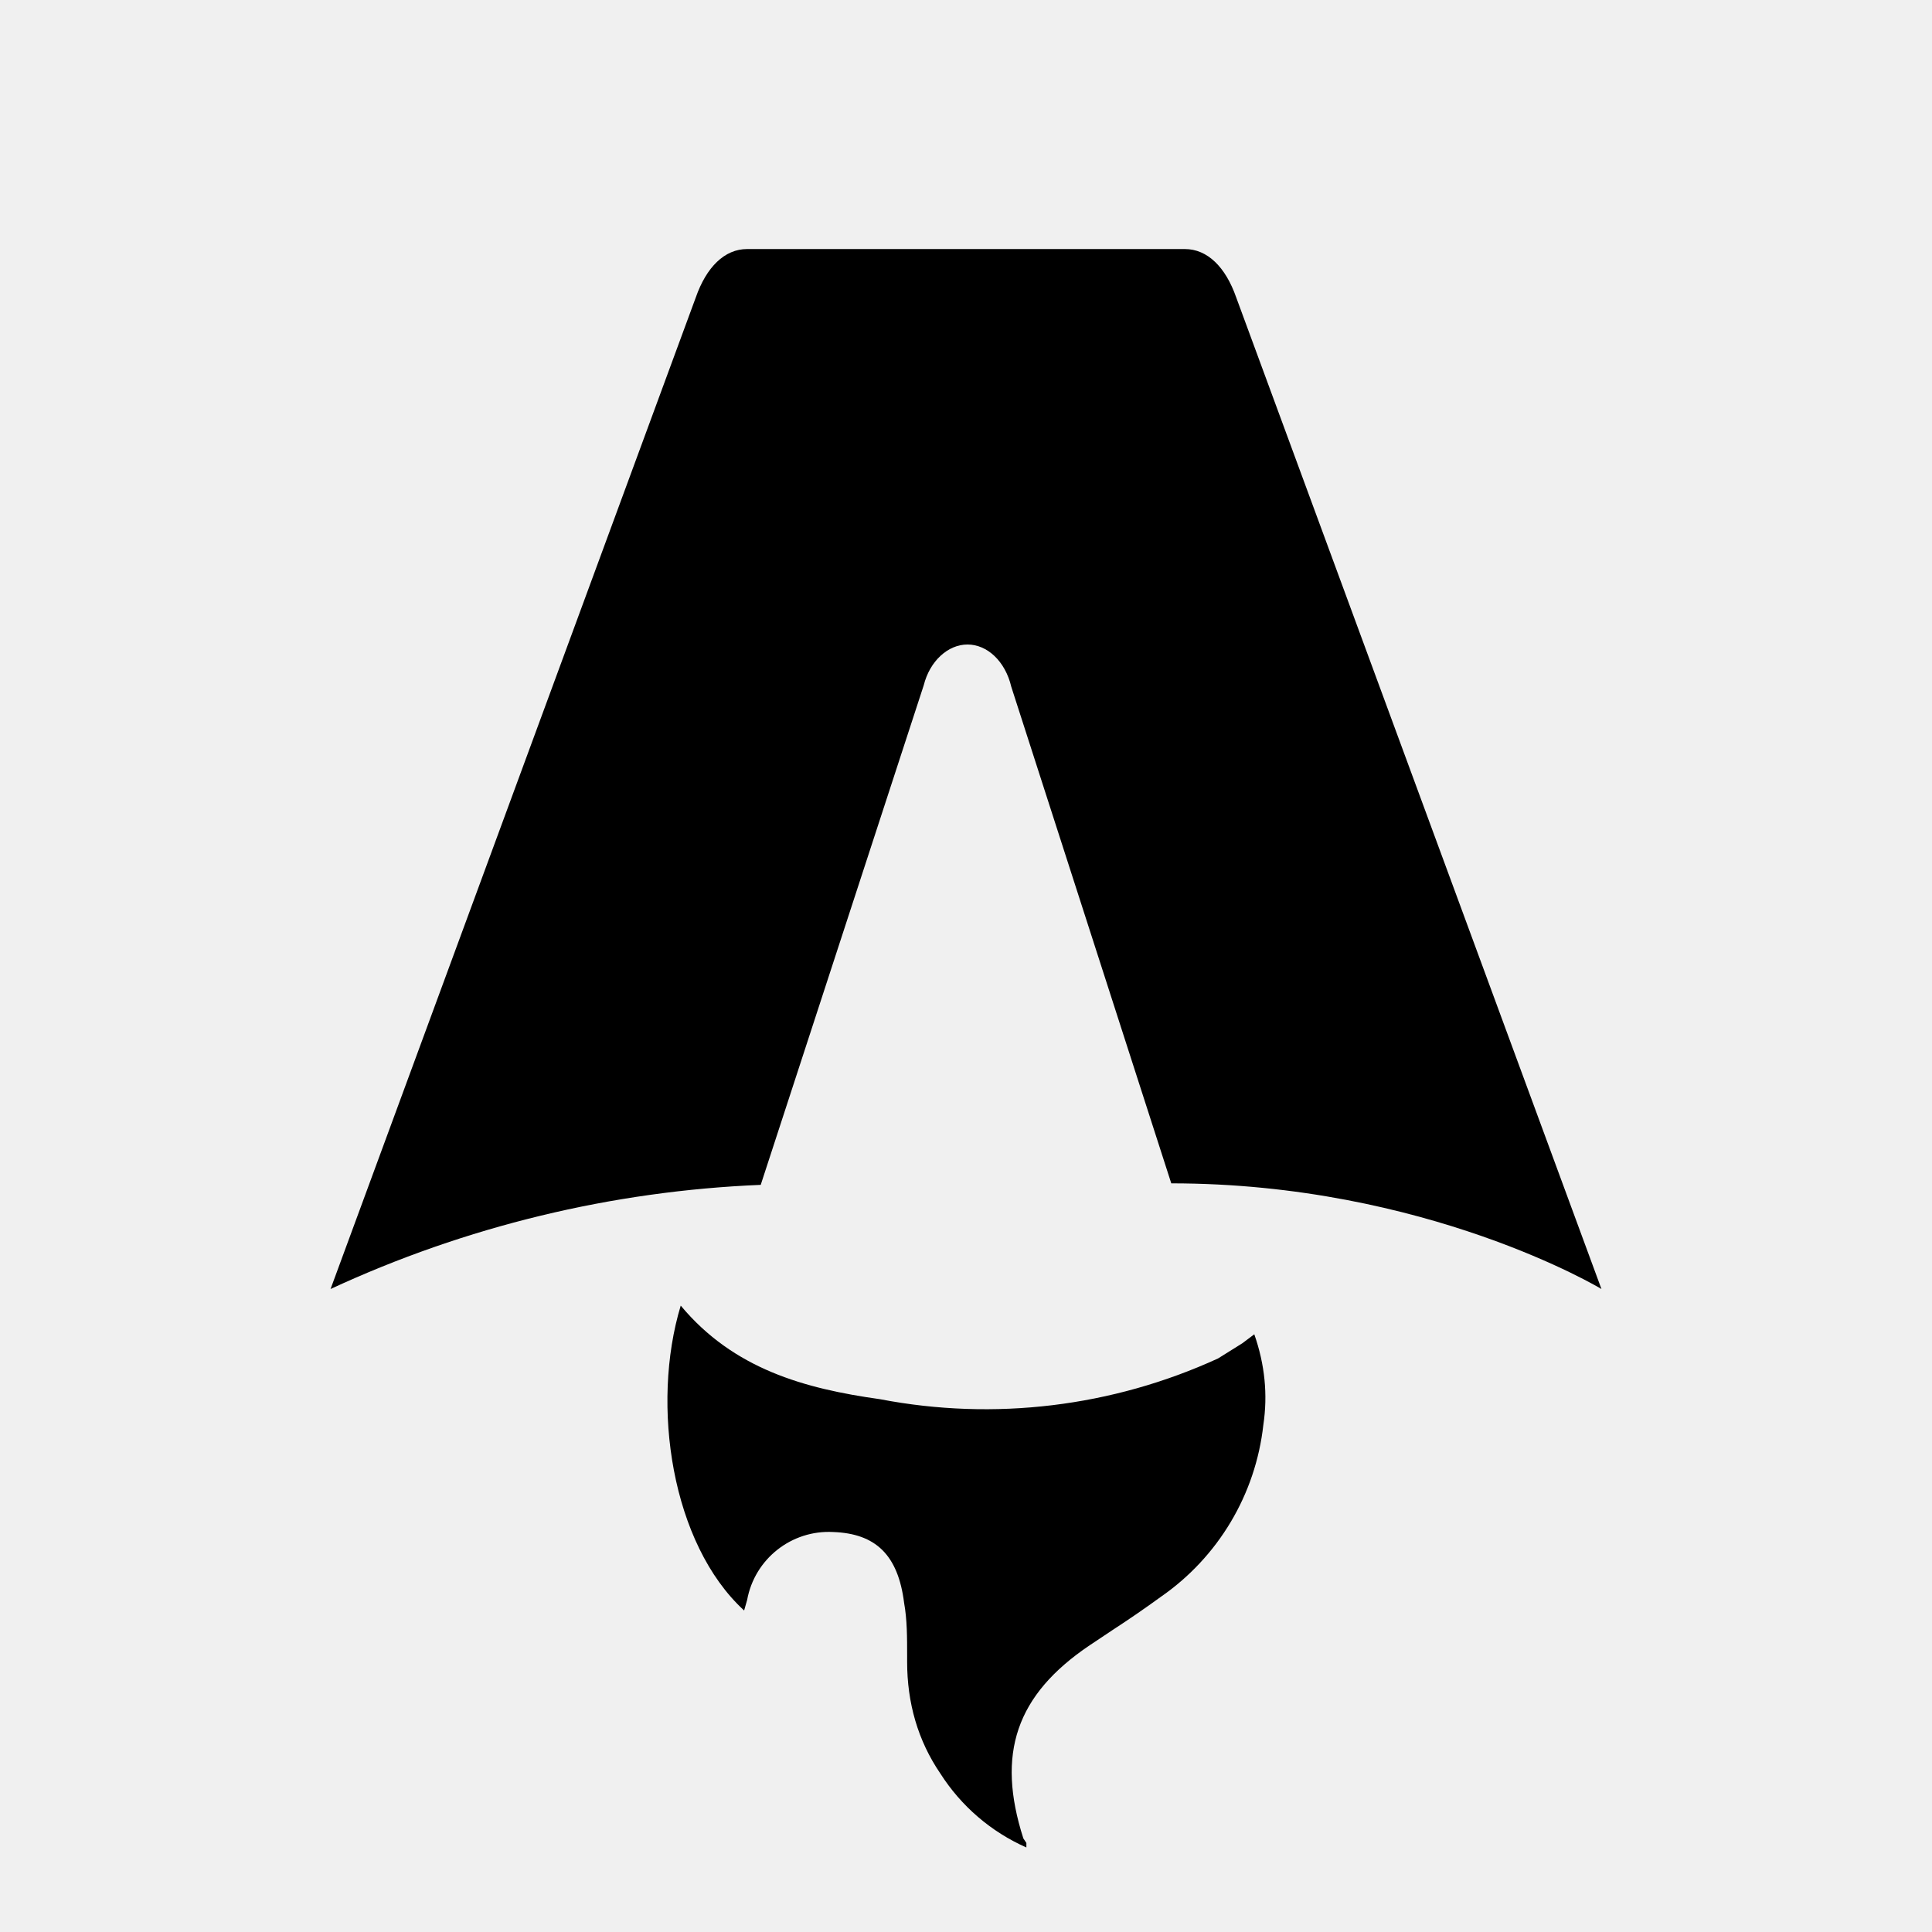
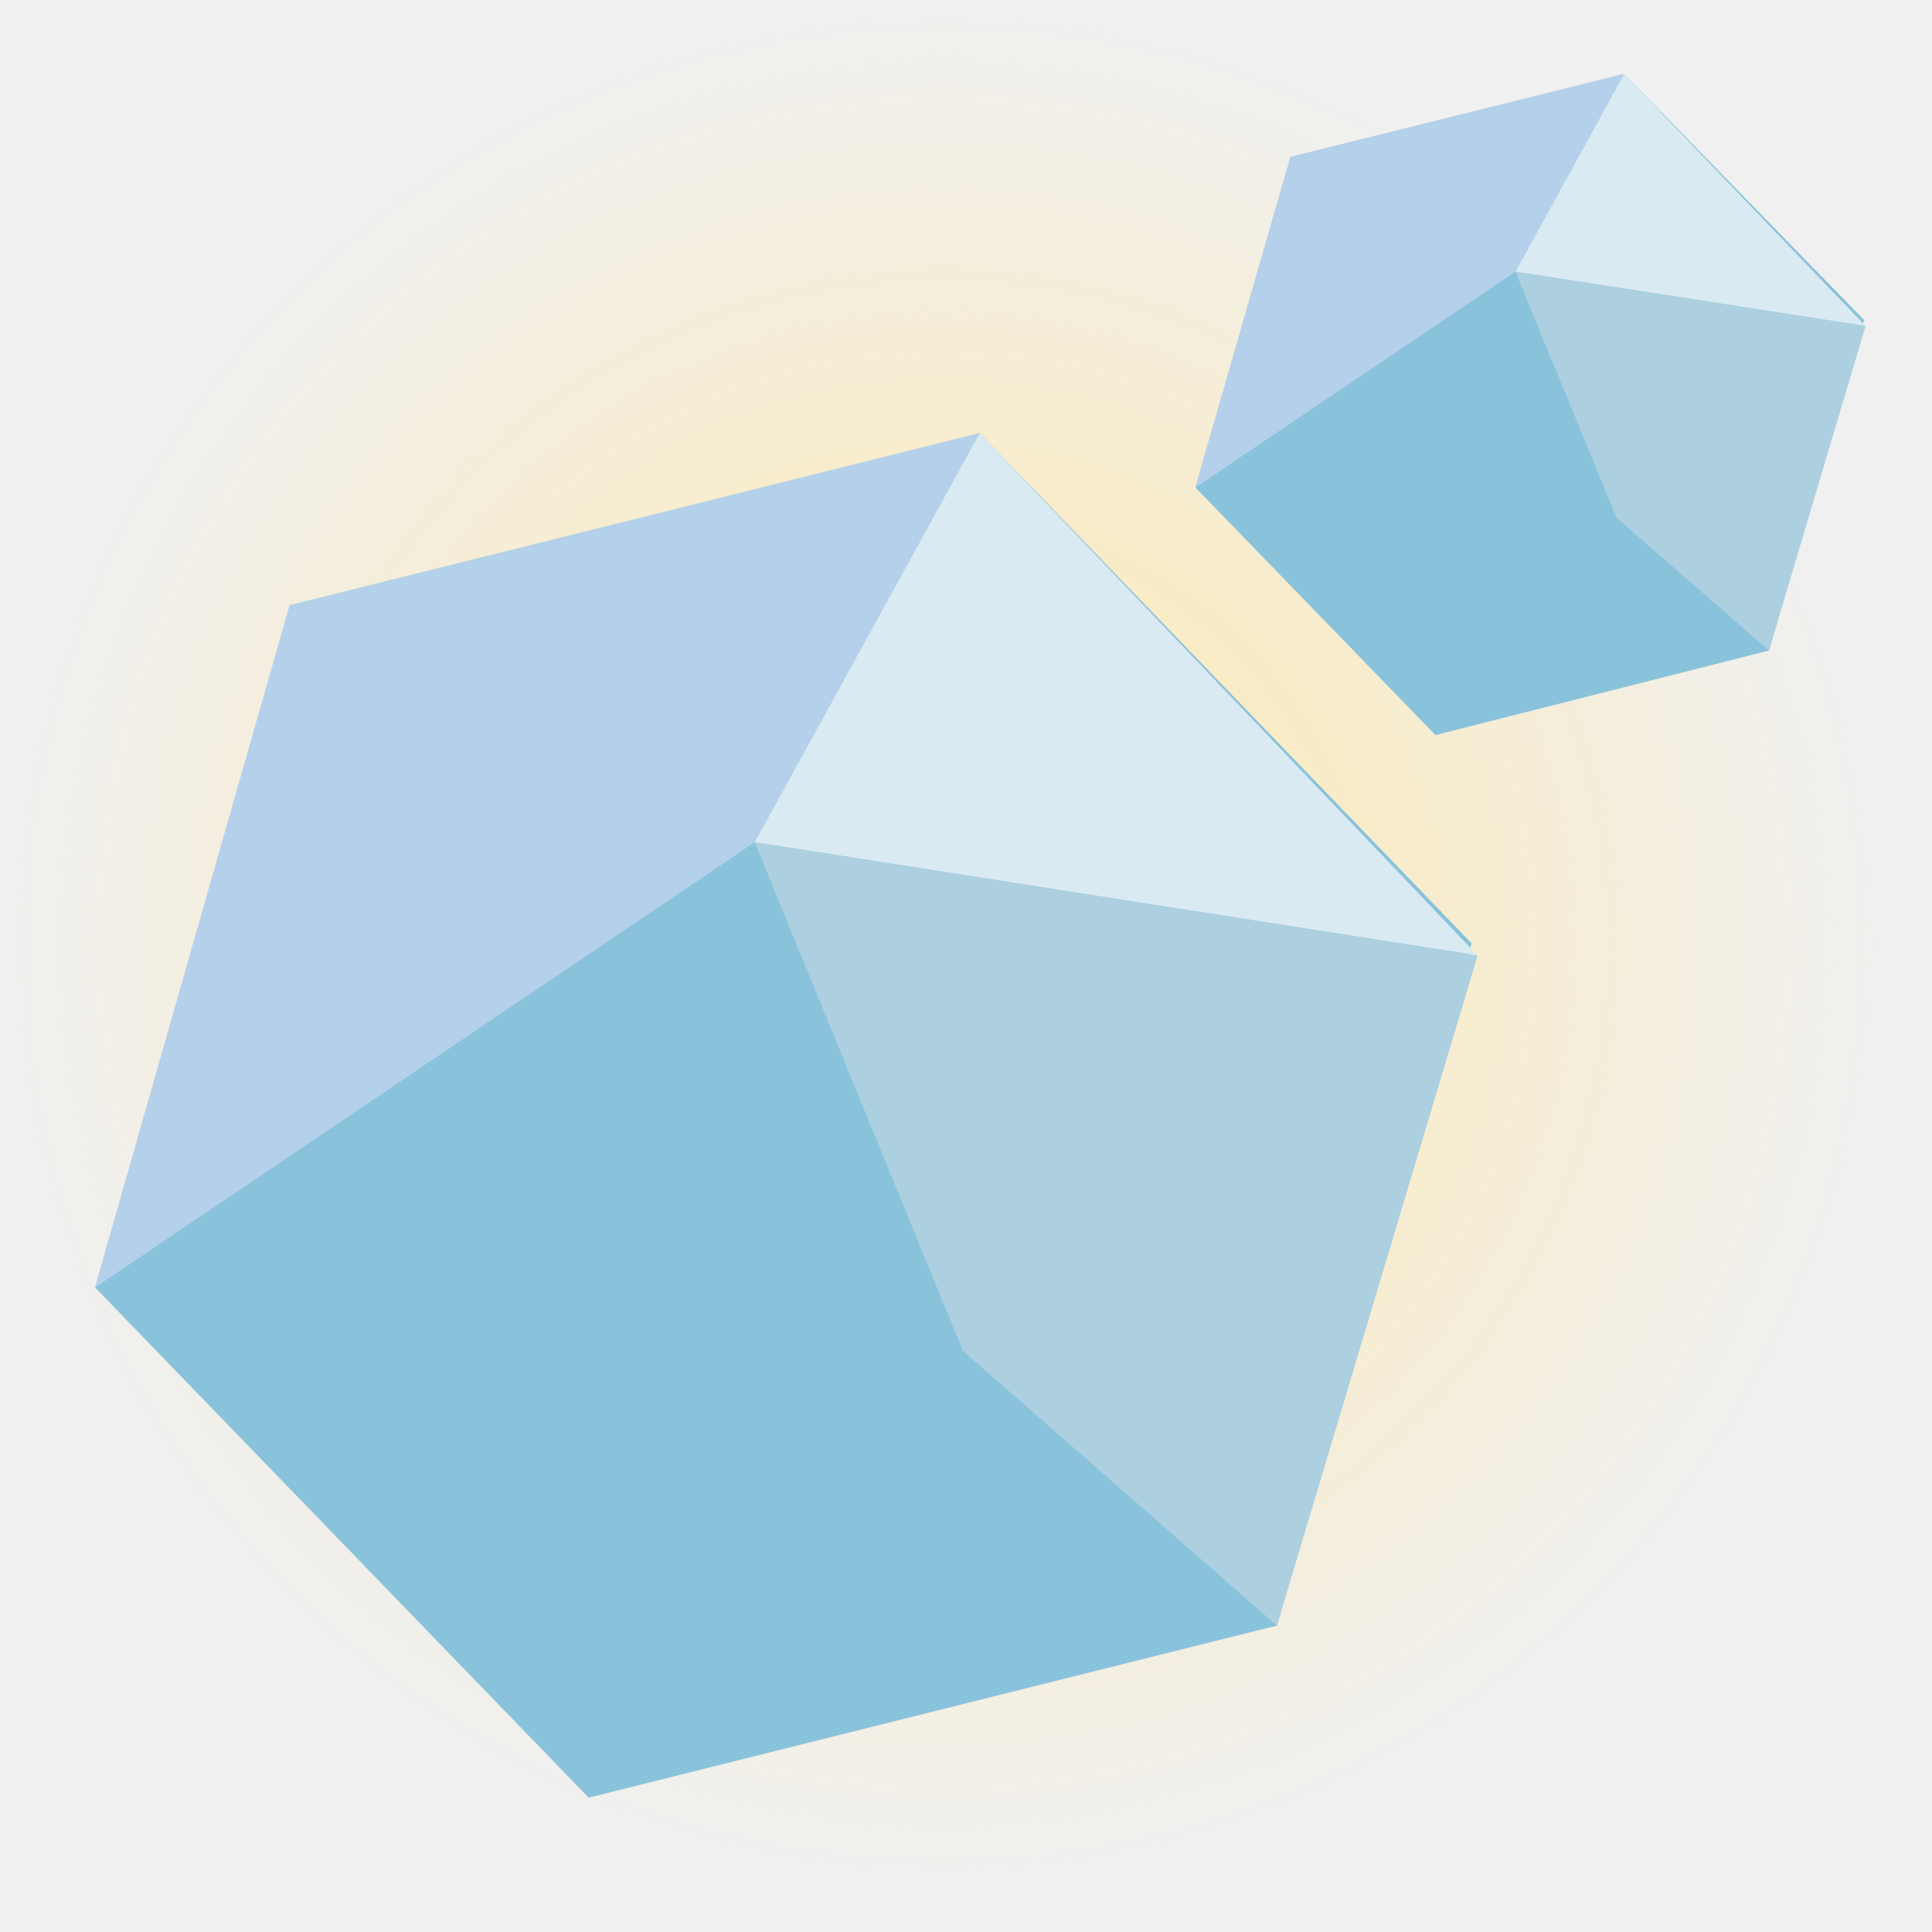
- <svg xmlns="http://www.w3.org/2000/svg" fill="none" viewBox="0 0 128 128">
-   <path d="M50.4 78.5a75.1 75.1 0 0 0-28.5 6.9l24.2-65.7c.7-2 1.9-3.2 3.4-3.2h29c1.5 0 2.7 1.2 3.4 3.2l24.2 65.7s-11.6-7-28.5-7L67 45.5c-.4-1.7-1.6-2.8-2.9-2.8-1.3 0-2.5 1.1-2.9 2.7L50.4 78.5Zm-1.1 28.2Zm-4.2-20.2c-2 6.6-.6 15.8 4.2 20.2a17.5 17.5 0 0 1 .2-.7 5.5 5.5 0 0 1 5.7-4.5c2.8.1 4.3 1.5 4.7 4.7.2 1.1.2 2.3.2 3.5v.4c0 2.7.7 5.2 2.2 7.4a13 13 0 0 0 5.7 4.9v-.3l-.2-.3c-1.8-5.6-.5-9.5 4.4-12.8l1.5-1a73 73 0 0 0 3.2-2.2 16 16 0 0 0 6.8-11.4c.3-2 .1-4-.6-6l-.8.6-1.6 1a37 37 0 0 1-22.4 2.7c-5-.7-9.7-2-13.2-6.2Z" />
-   <style>
-         path { fill: #000; }
-         @media (prefers-color-scheme: dark) {
-             path { fill: #FFF; }
-         }
-     </style>
+ <svg xmlns="http://www.w3.org/2000/svg" viewBox="0 0 128 128">
+   <radialGradient id="a" cx="62.5" cy="62.54" gradientUnits="userSpaceOnUse" r="62.55">
+     <stop offset="0" stop-color="#ffe8a8" />
+     <stop offset="1" stop-color="#ffe8a8" stop-opacity="0" />
+   </radialGradient>
+   <circle cx="64" cy="64" fill="url(#a)" r="64" />
+   <path d="m95.1 48.7 22.1-5.6 6.3-21.9-15.9-16.3-22.1 5.5-6.3 21.9z" fill="#89c2db" />
+   <path d="m85.5 10.4-6.3 21.9 21.2-14.3 7.2-13.1z" fill="#b5d0ea" />
+   <path d="m123.6 21.6-23.2-3.6 7.2-13.1z" fill="#daeaf2" />
+   <path d="m107.1 34.3-6.7-16.3 23.2 3.6-6.4 21.5z" fill="#add0e0" />
+   <path d="m39 119.1 45.6-11.4 12.9-45.2-32.6-33.8-45.7 11.4-12.9 45.2z" fill="#89c2db" />
+   <path d="m19.2 40.1-12.9 45.2 43.7-29.5 14.9-27.1z" fill="#b5d0ea" />
+   <path d="m97.9 63.3-47.9-7.5 14.9-27.1z" fill="#daeaf2" />
+   <path d="m63.8 89.5-13.8-33.7 47.9 7.5-13.3 44.4z" fill="#add0e0" />
</svg>
